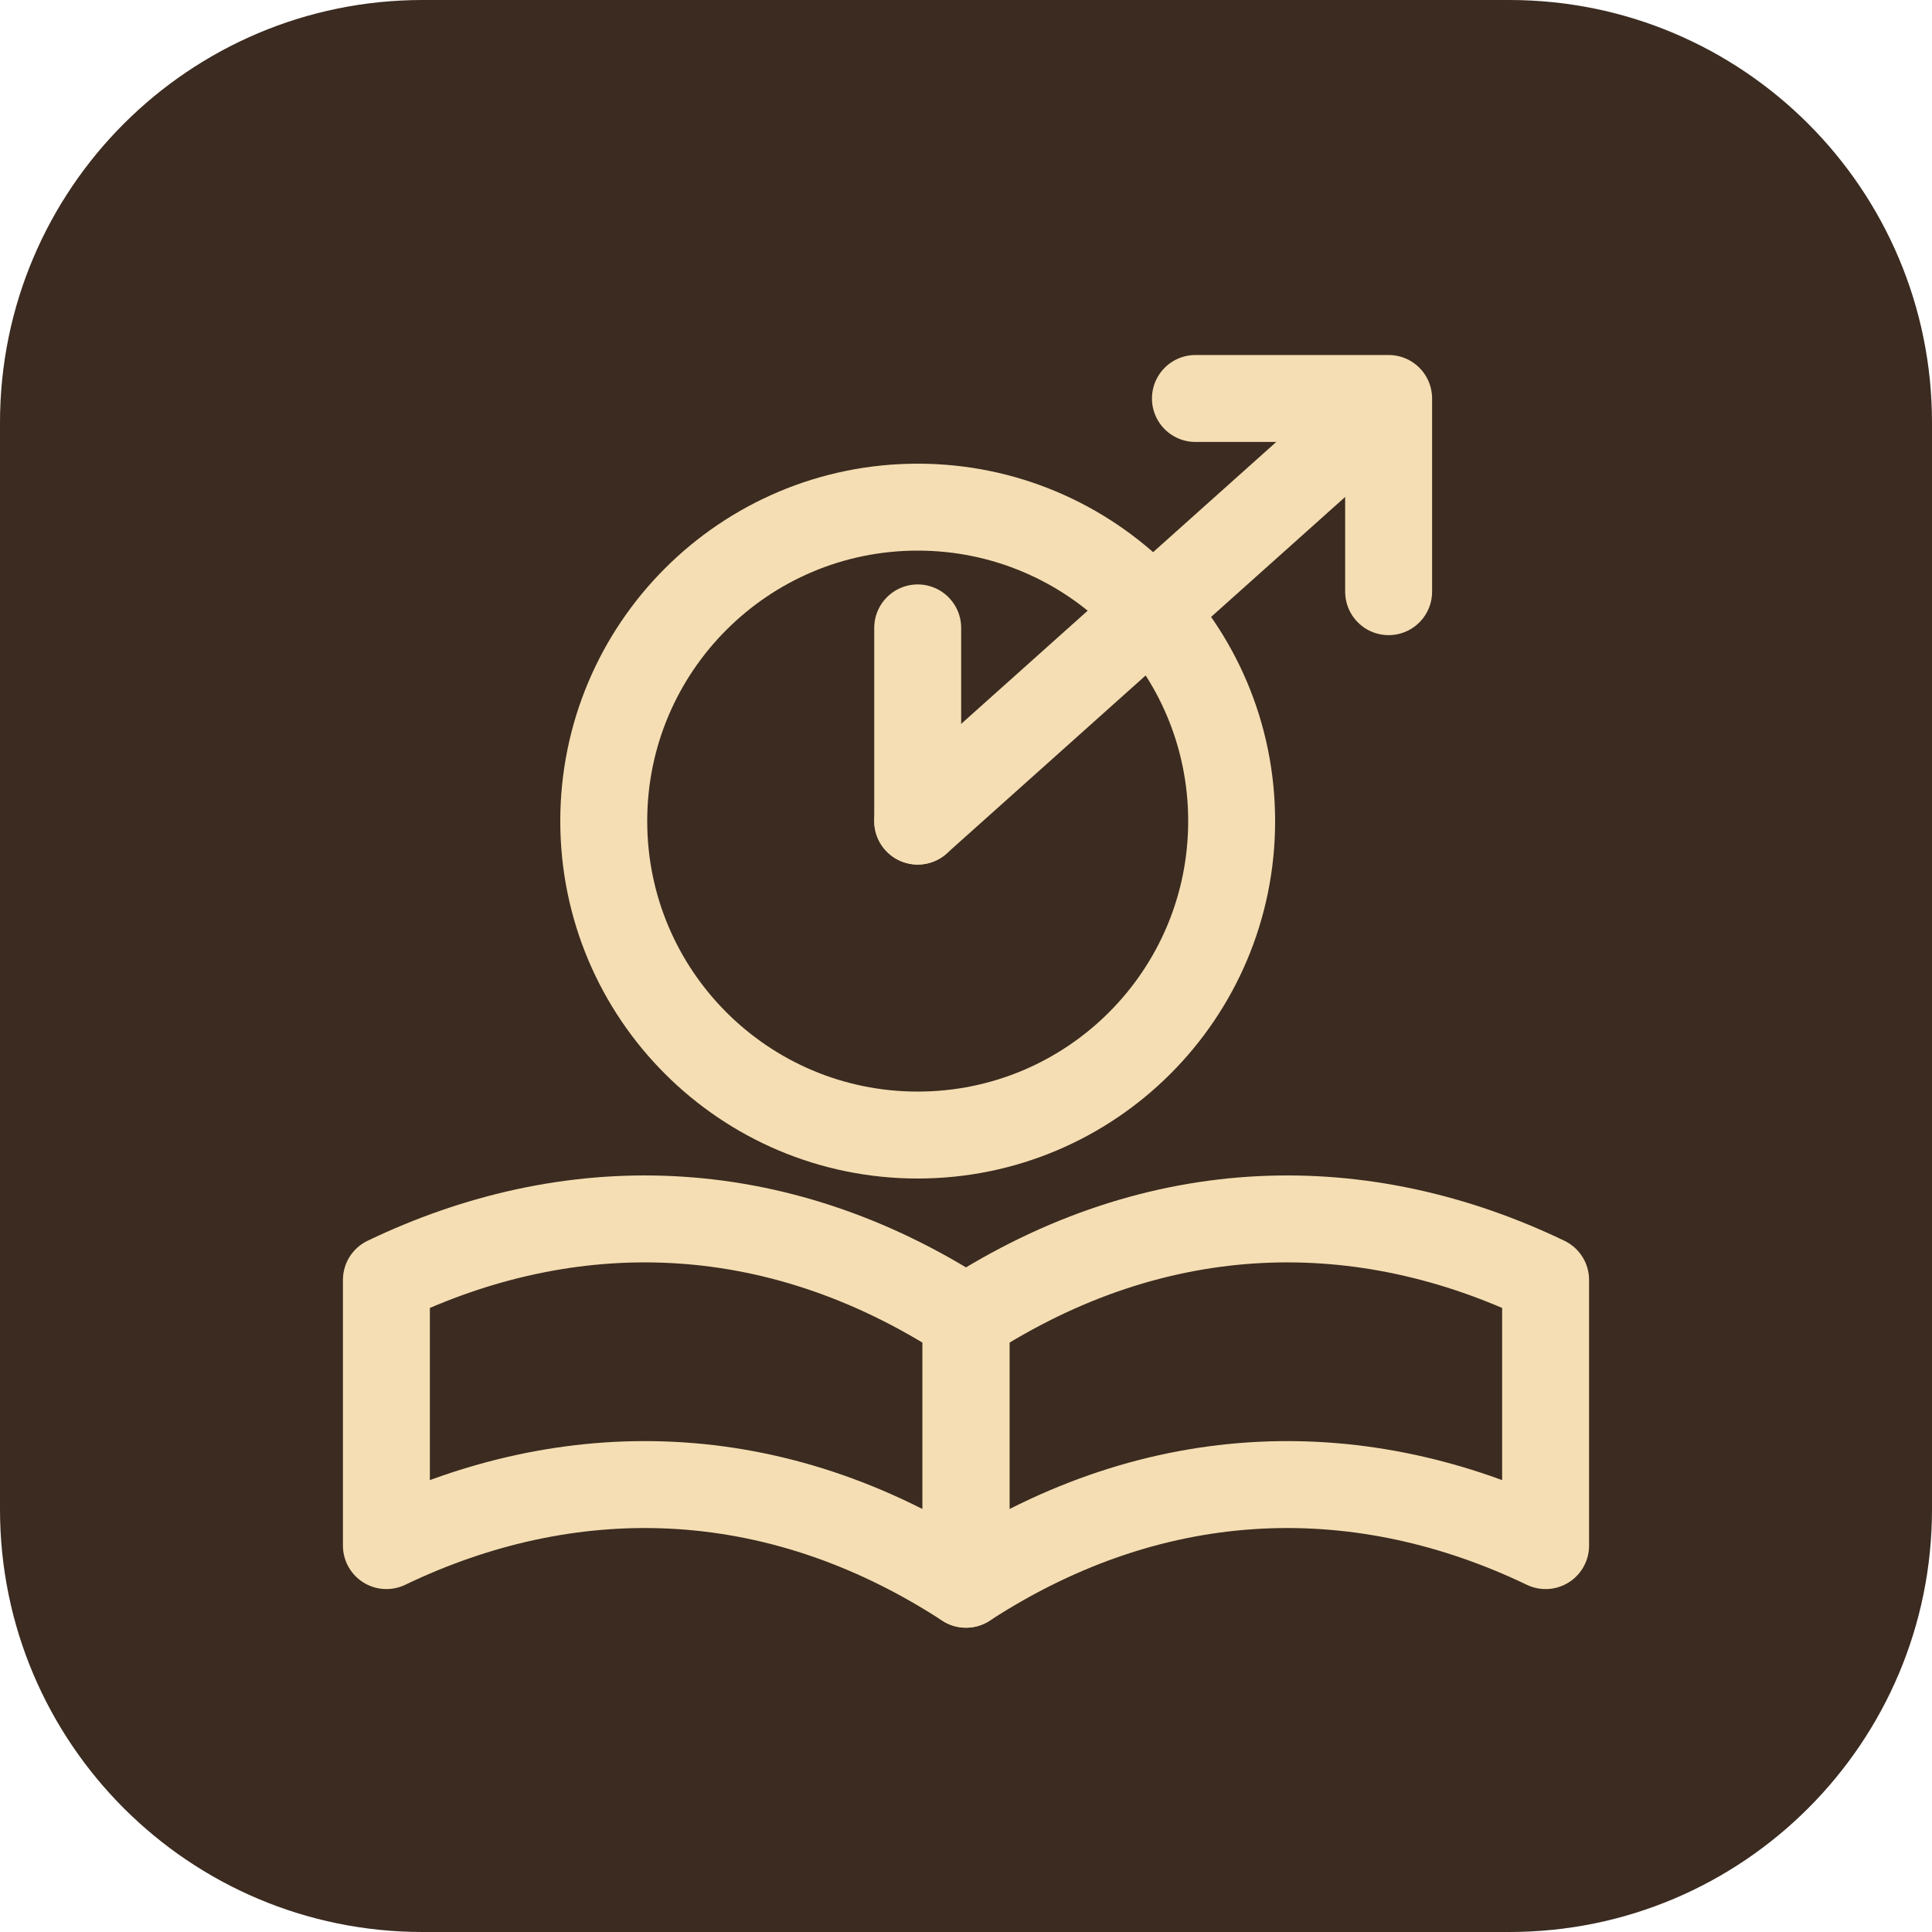
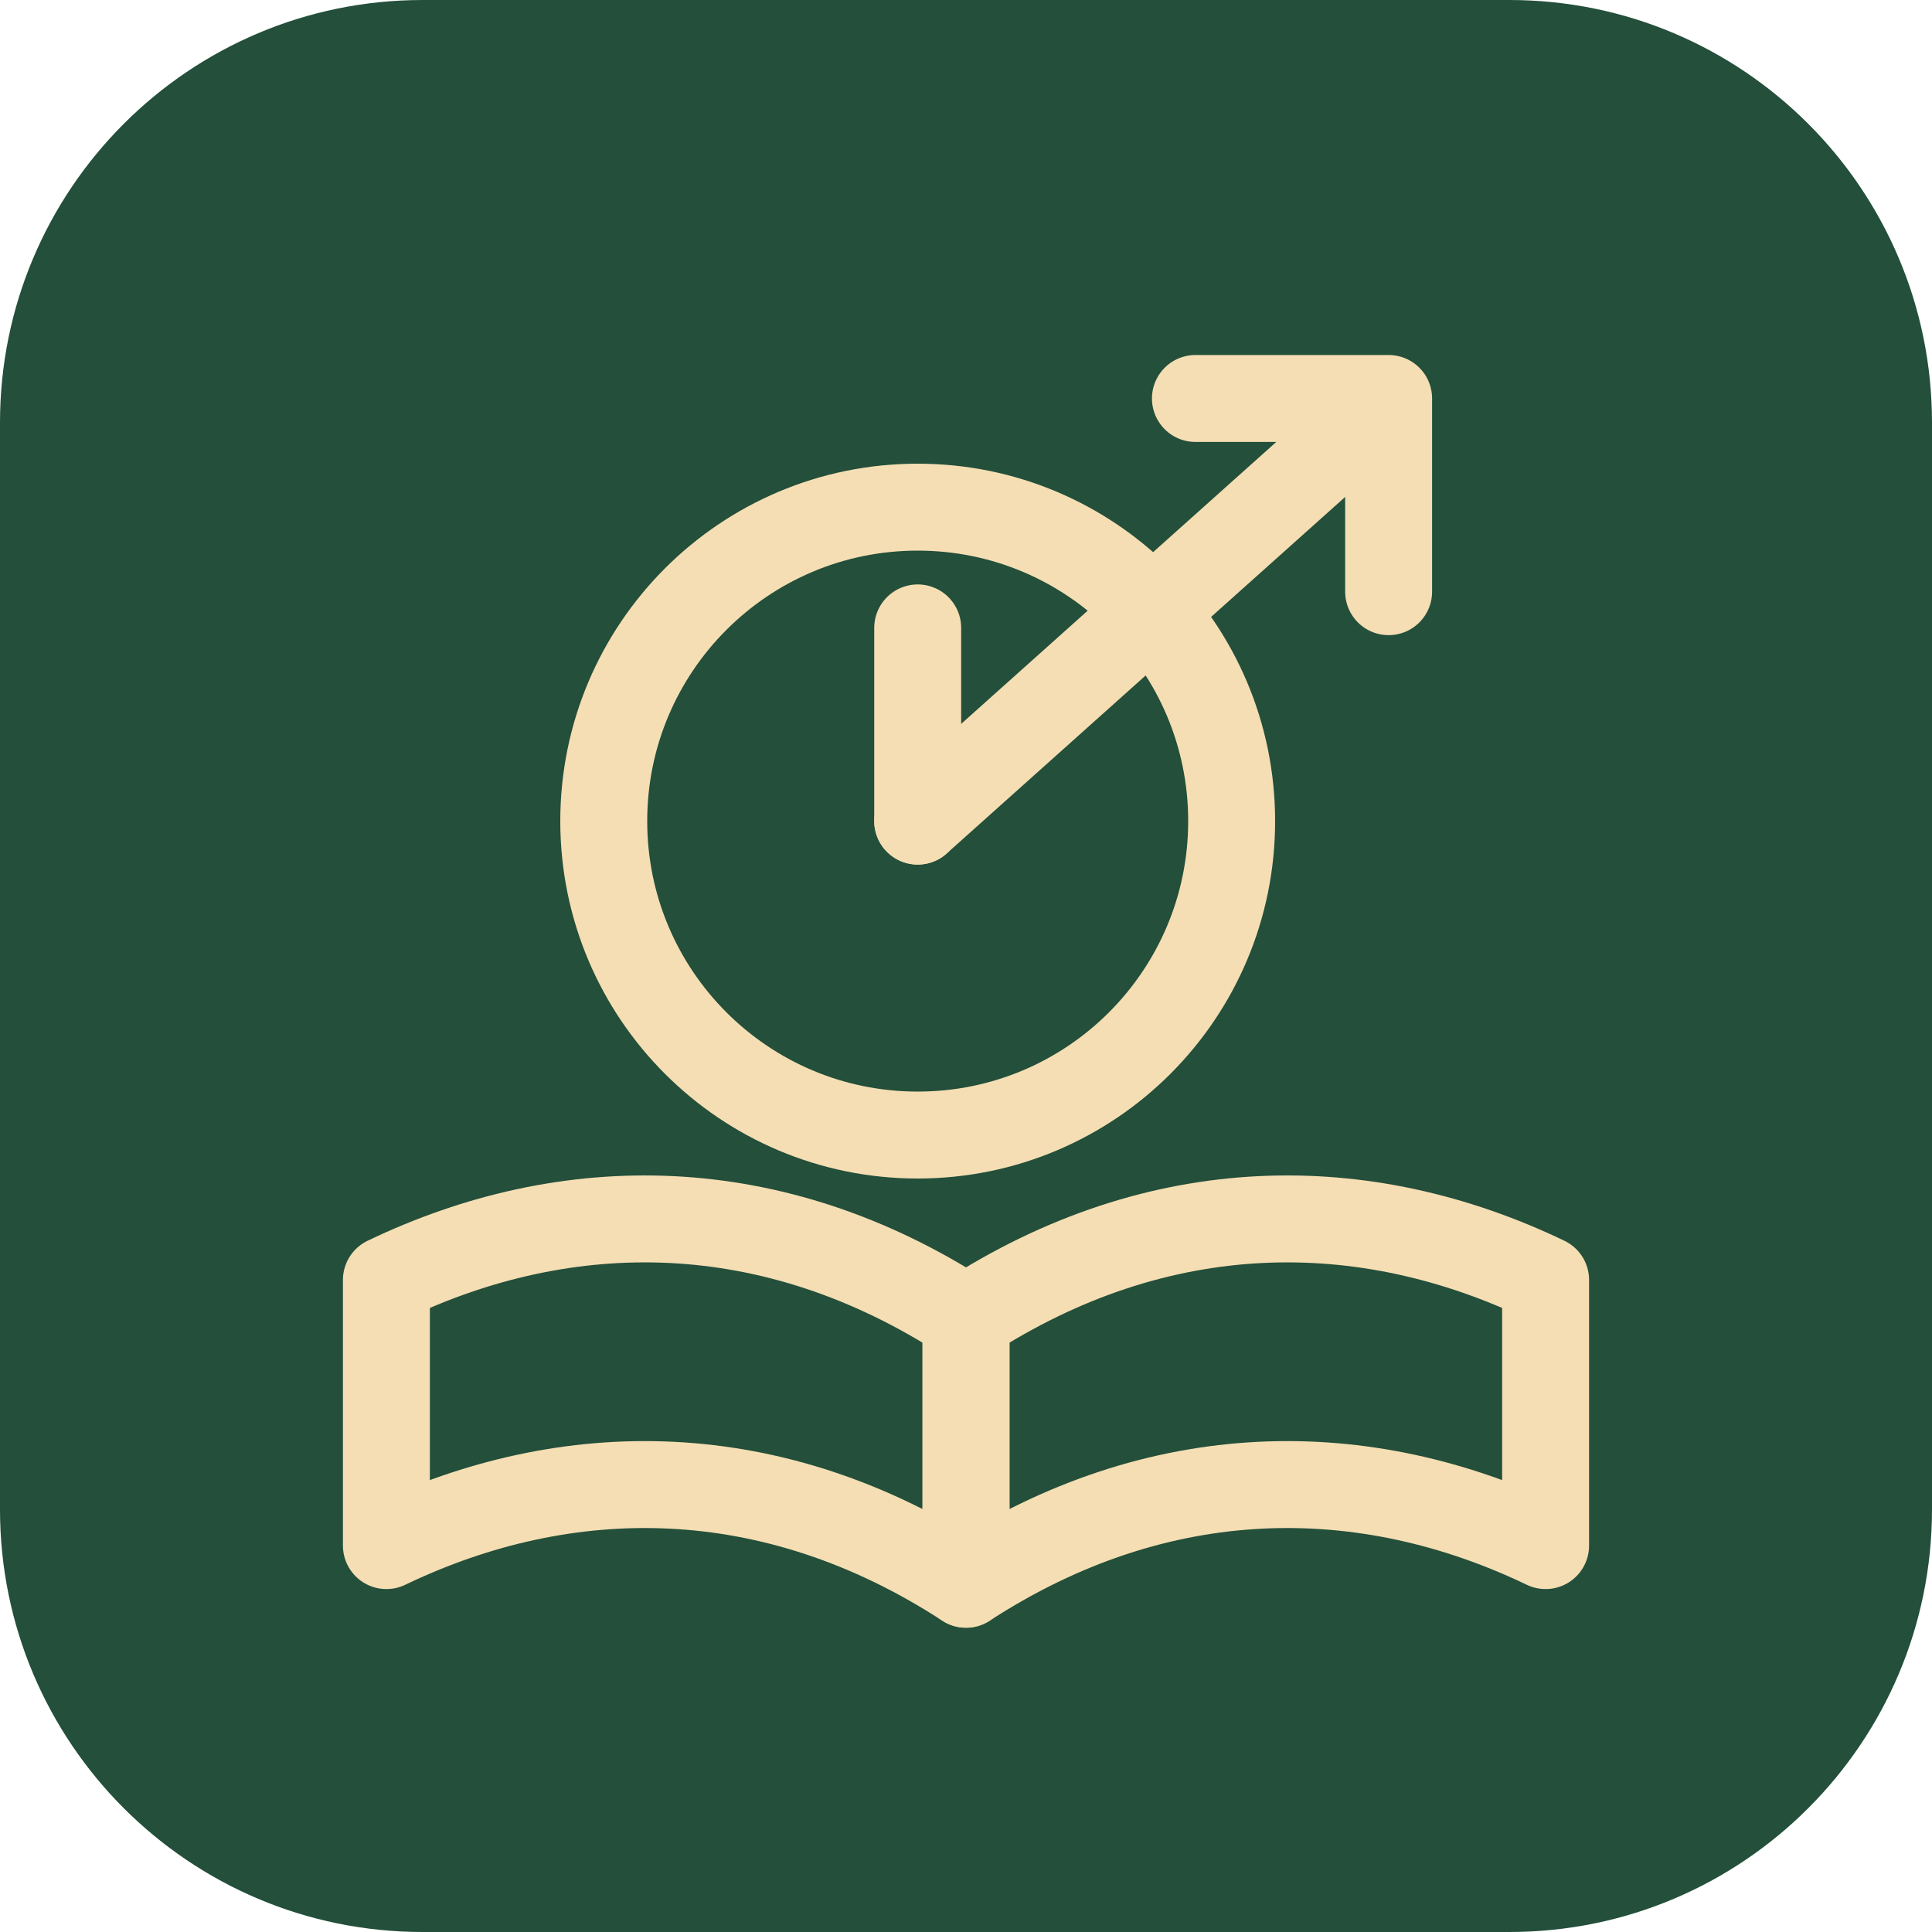
<svg xmlns="http://www.w3.org/2000/svg" viewBox="0 0 64 64" role="img" aria-label="VLM Control">
-   <rect width="64" height="64" rx="14" fill="#3B2B20" />
+   <rect width="64" height="64" rx="14" fill="#234F3B" />
  <g transform="translate(6.4 6.4) scale(0.8)" fill="none" stroke="#F5DEB3" stroke-width="3.6" stroke-linecap="round" stroke-linejoin="round">
    <circle cx="30" cy="26" r="13" />
    <path d="M30 18v8" />
    <path d="M30 26 L49 9" />
    <path d="M41.5 8.5 H49.5 V16.5" />
    <path d="M8 45c7.5-3.6 16-3.6 24 1.6v11c-8-5.2-16.5-5.2-24-1.6z" />
    <path d="M56 45c-7.5-3.6-16-3.6-24 1.6v11c8-5.2 16.5-5.2 24-1.6z" />
  </g>
</svg>
